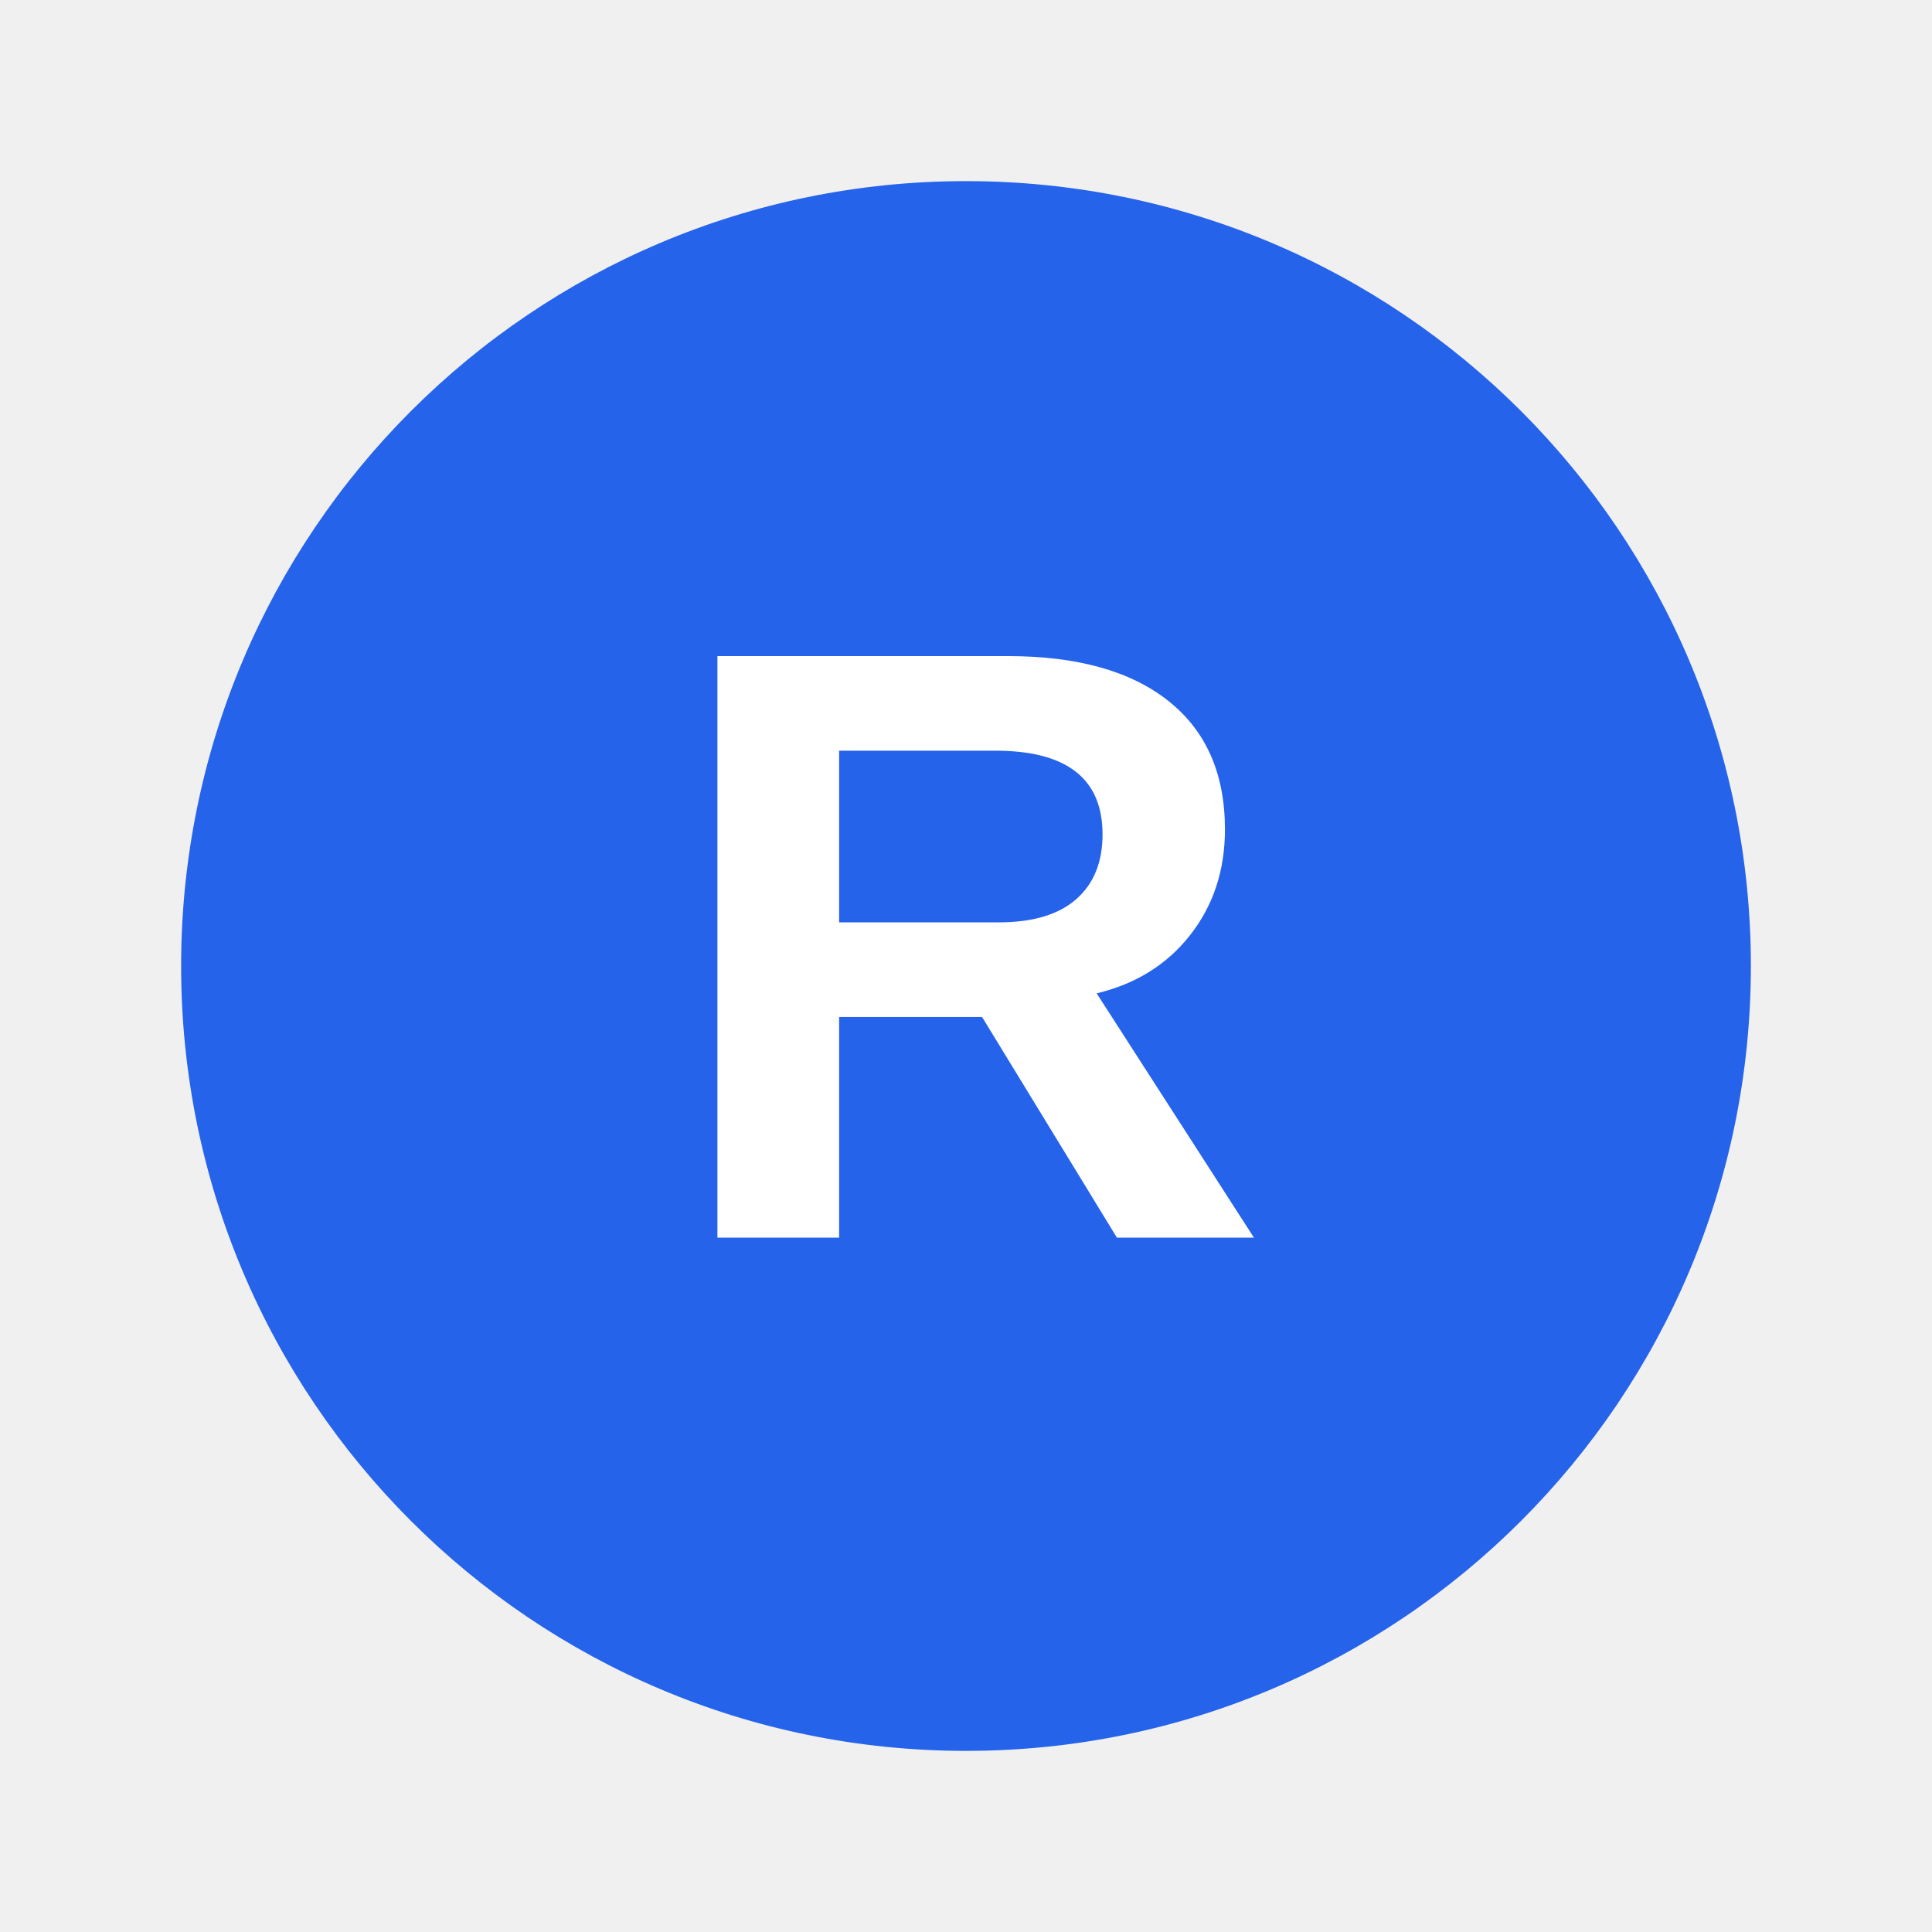
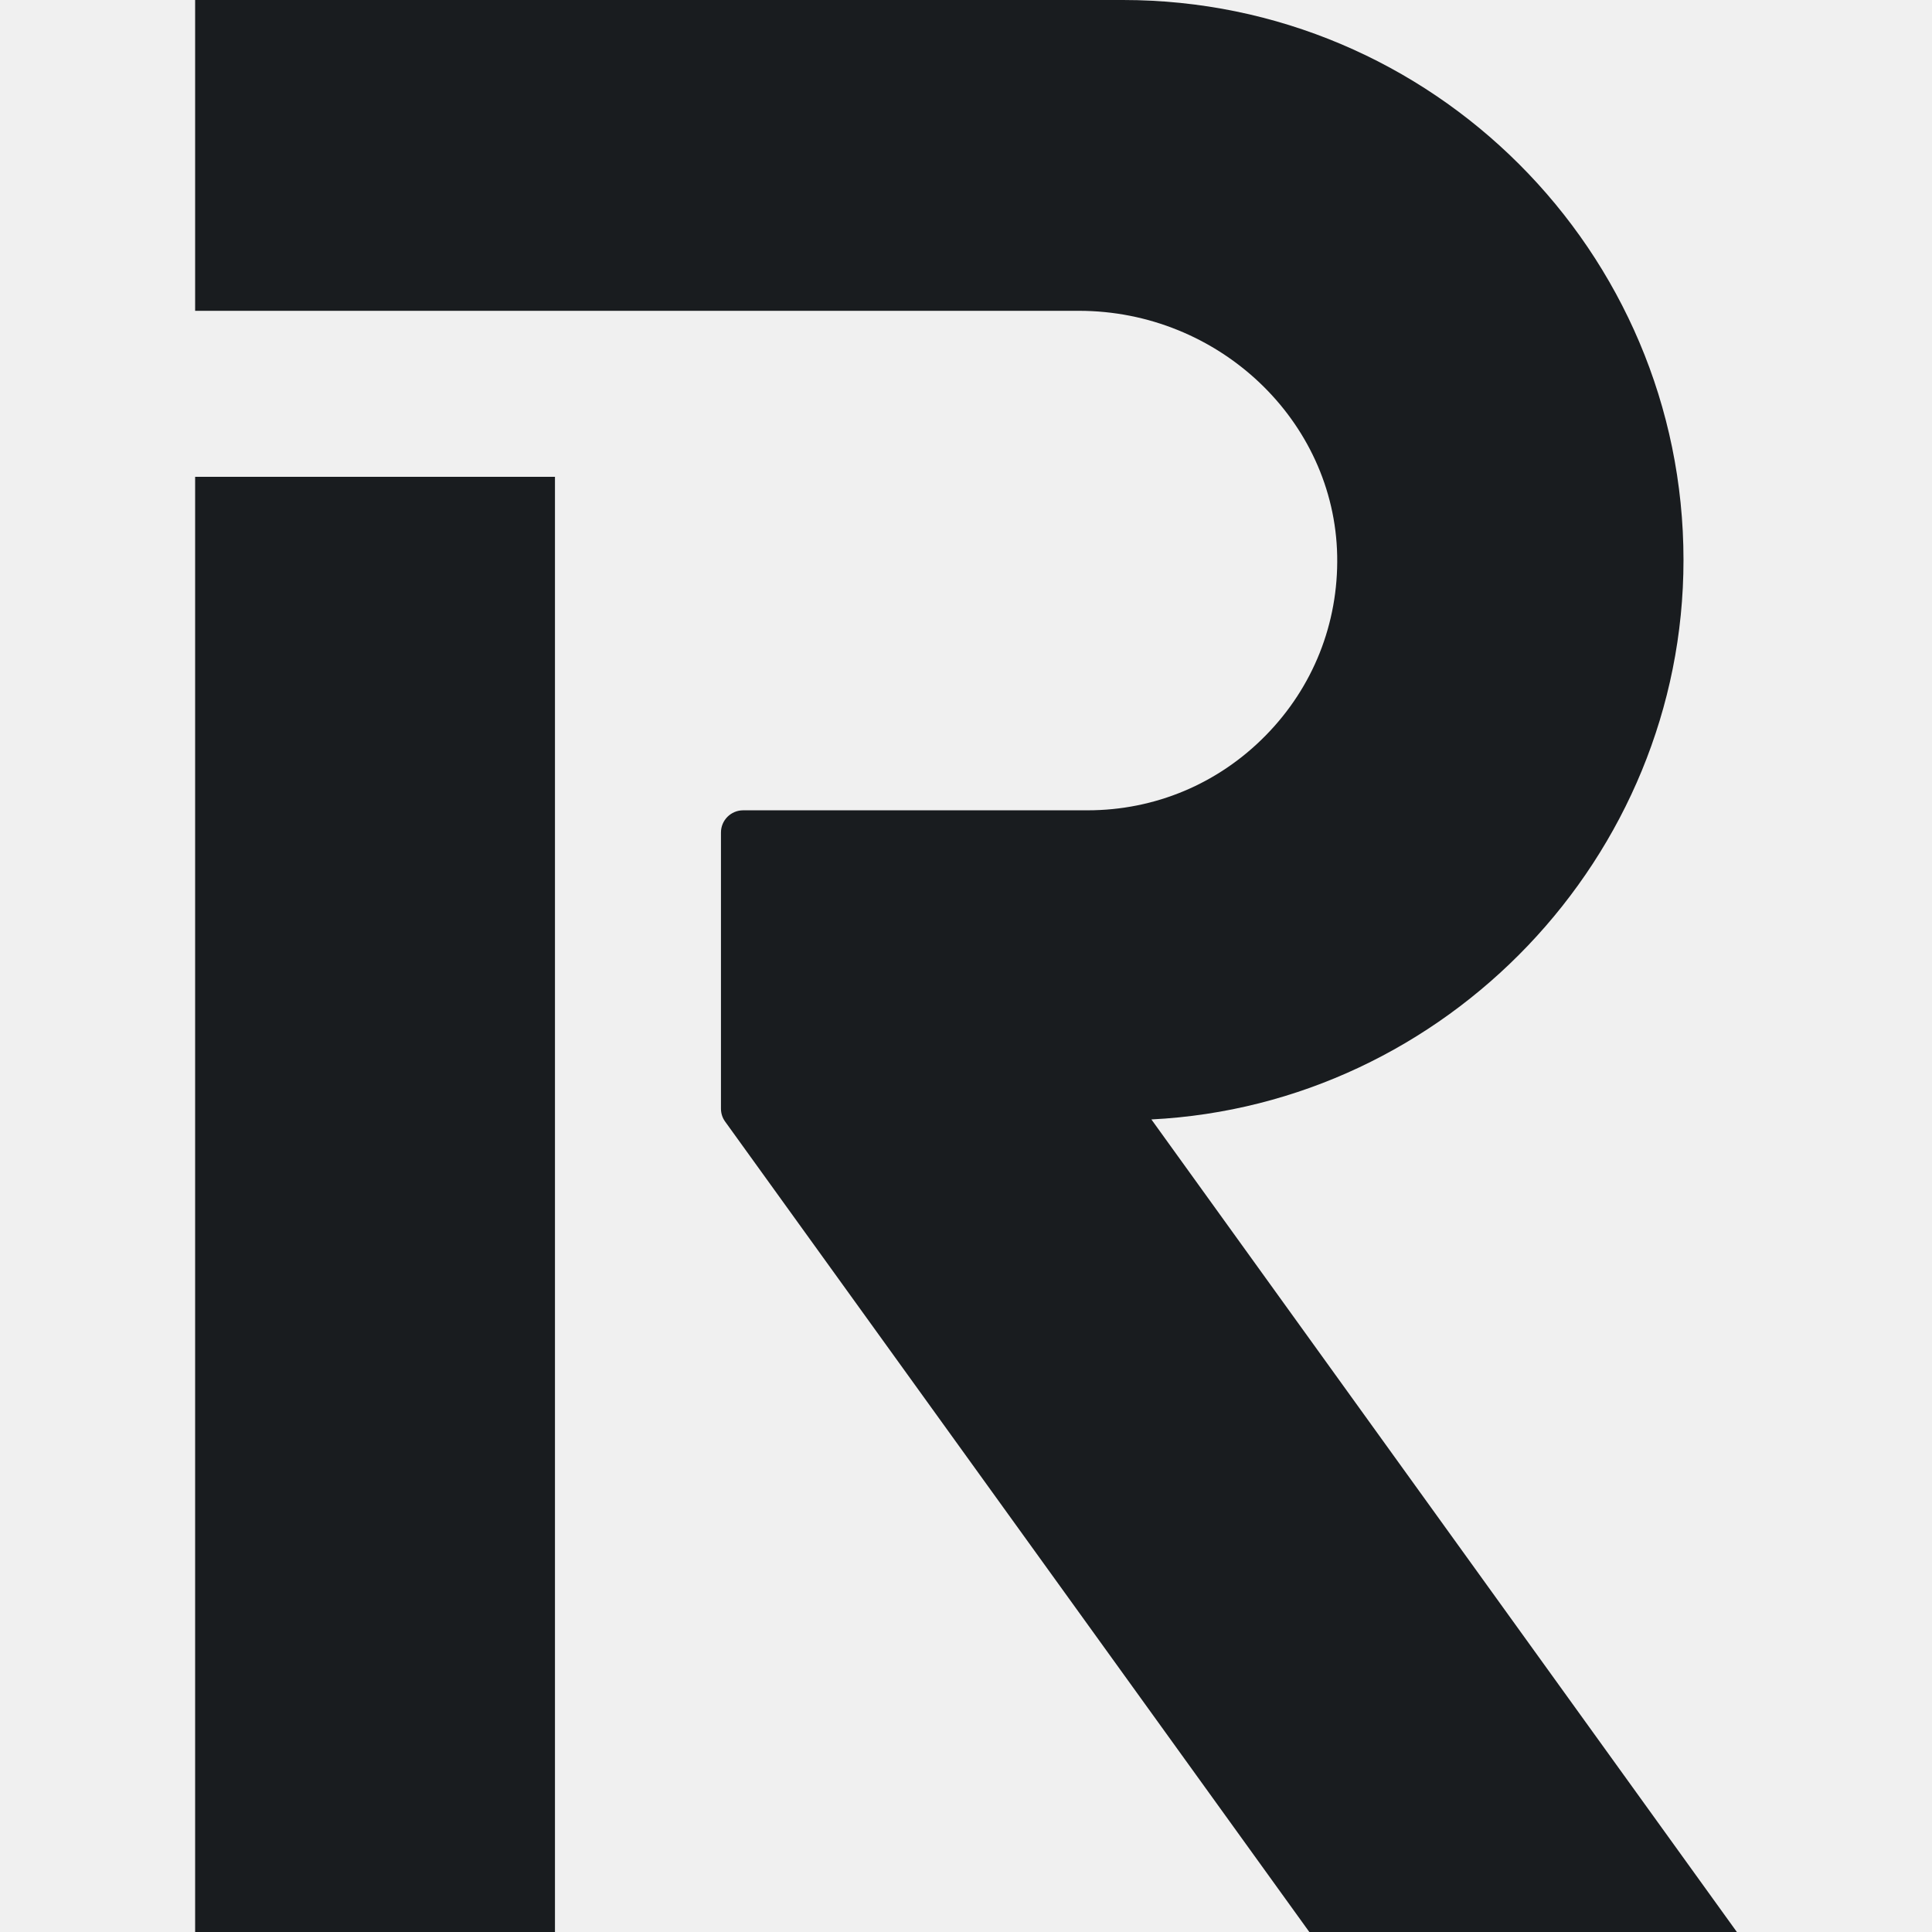
- <svg xmlns="http://www.w3.org/2000/svg" viewBox="0 0 128 128" role="img">
-   <circle cx="64" cy="64" r="52" fill="#2563EB" />
-   <text x="64" y="82" text-anchor="middle" font-family="Arial,sans-serif" font-size="56" font-weight="900" fill="white">R</text>
+ <svg xmlns="http://www.w3.org/2000/svg" viewBox="0 0 24 24" role="img" aria-label="Revolut">
+   <path fill="#191C1F" d="M20.913 6.957C20.913 3.121 17.79 0 13.95 0H2.424v3.861h10.978c1.738 0 3.177 1.365 3.209 3.043.016.84-.299 1.633-.888 2.232-.589.6-1.375.93-2.214.93H9.232a.276.276 0 0 0-.276.275v3.431c0 .059.018.114.052.161L16.265 24h5.311l-7.273-10.094c3.663-.184 6.61-3.261 6.61-6.949zM6.894 5.923H2.424V24h4.47z" />
</svg>
